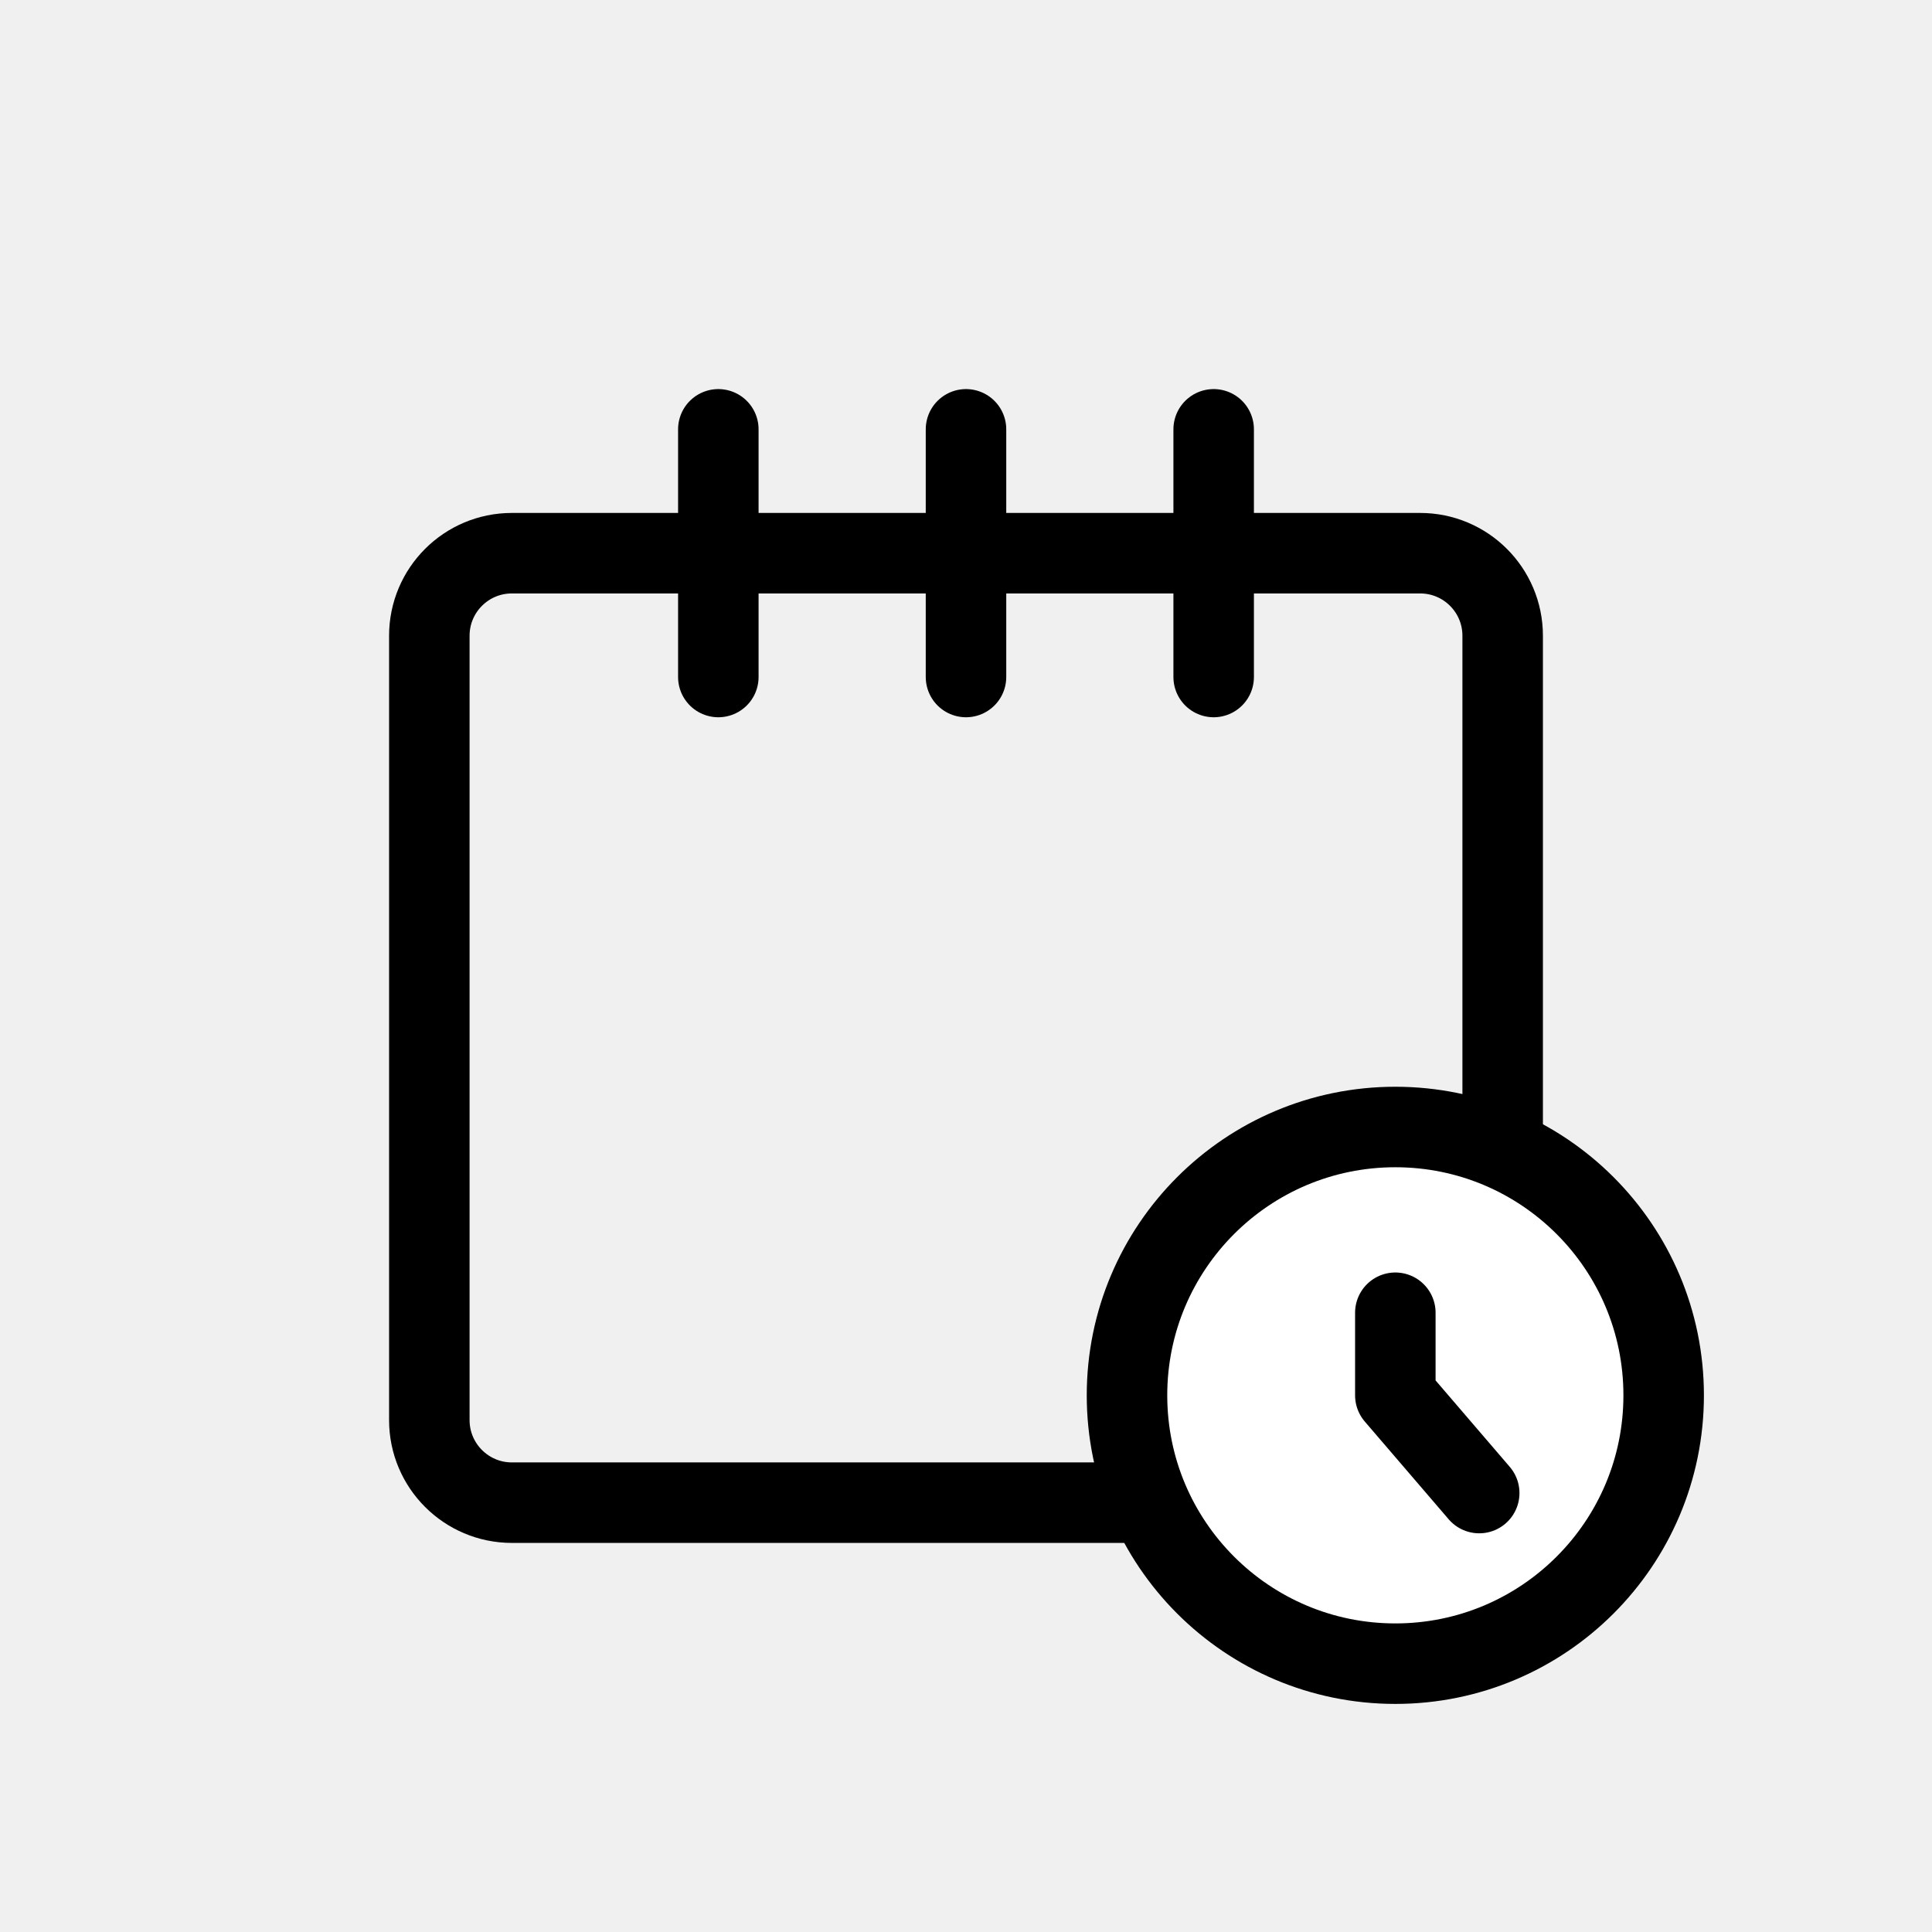
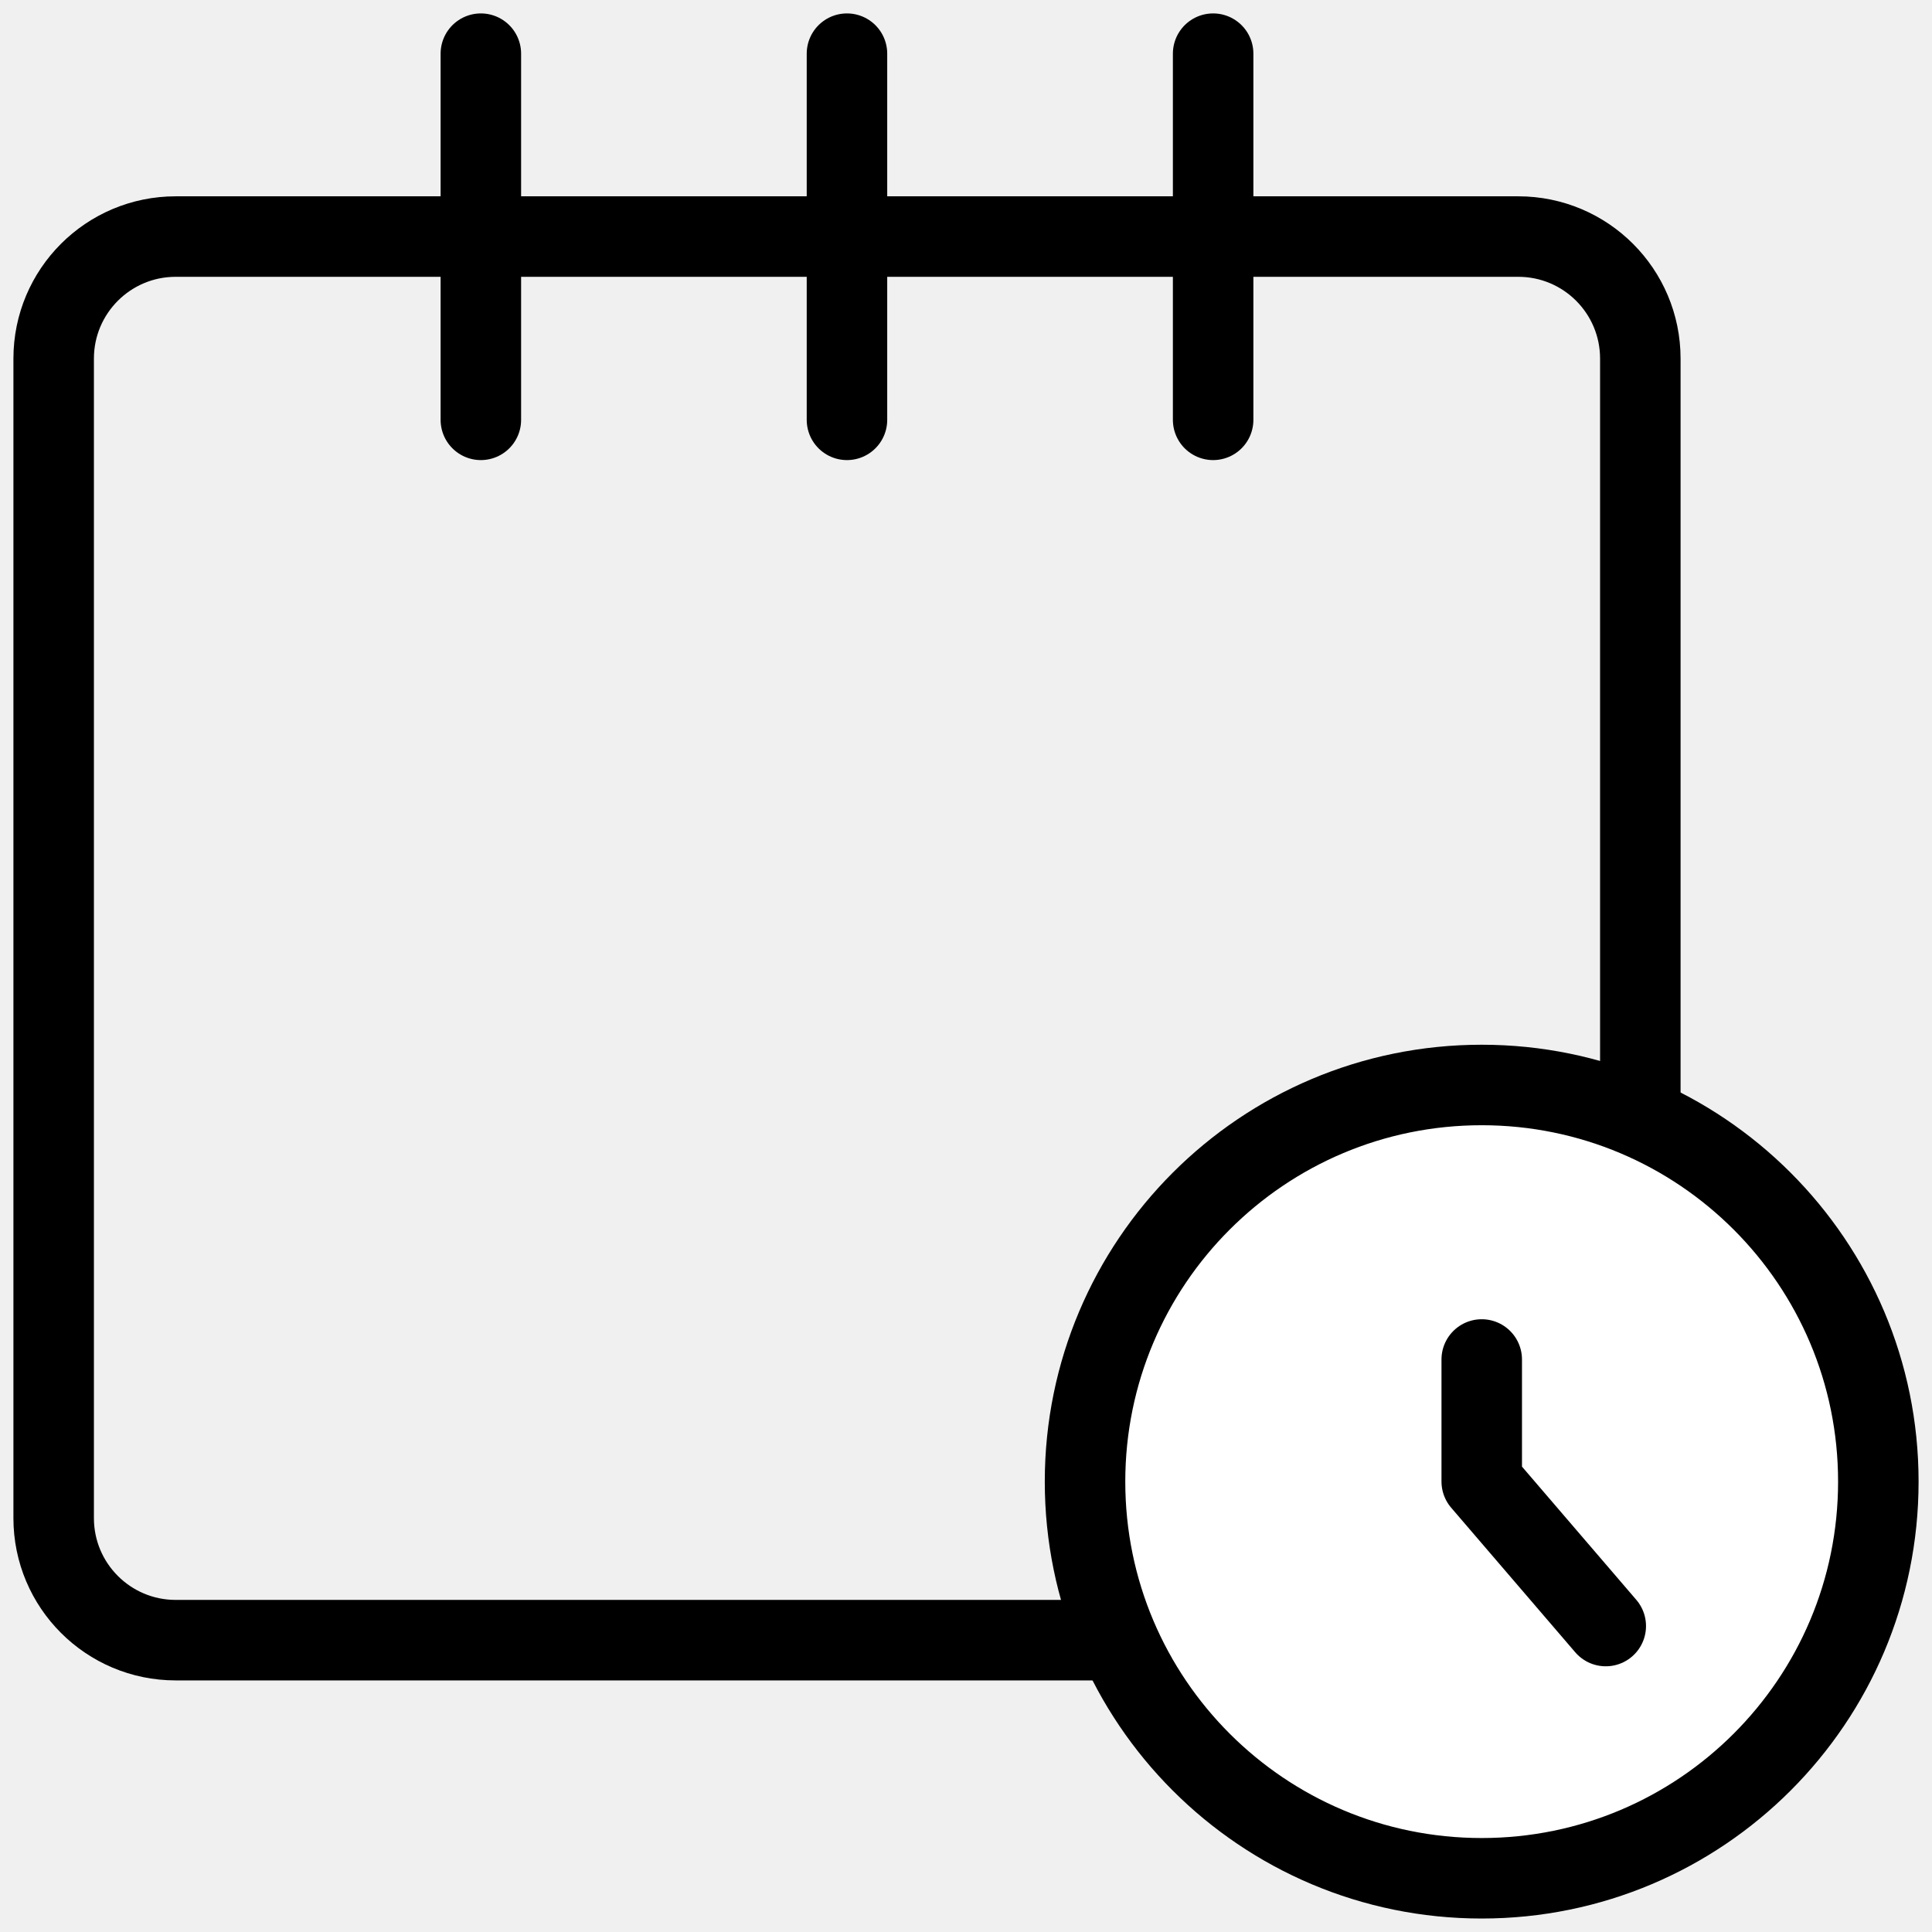
- <svg xmlns="http://www.w3.org/2000/svg" width="46" height="46" viewBox="0 0 36 36" fill="none">
-   <path d="M13.385 12.615V8" stroke="black" stroke-width="1.5" stroke-linecap="round" stroke-linejoin="round" />
-   <path d="M18 12.615V8" stroke="black" stroke-width="1.5" stroke-linecap="round" stroke-linejoin="round" />
-   <path d="M22.615 12.615V8" stroke="black" stroke-width="1.5" stroke-linecap="round" stroke-linejoin="round" />
-   <path d="M26.462 10.308H9.538C8.689 10.308 8 10.996 8 11.846V26.462C8 27.311 8.689 28 9.538 28H26.462C27.311 28 28 27.311 28 26.462V11.846C28 10.996 27.311 10.308 26.462 10.308Z" stroke="black" stroke-width="1.5" stroke-linecap="round" stroke-linejoin="round" />
-   <path d="M26 31C28.762 31 31 28.762 31 26C31 23.239 28.762 21 26 21C23.239 21 21 23.239 21 26C21 28.762 23.239 31 26 31Z" fill="white" stroke="black" stroke-width="1.5" stroke-linecap="round" stroke-linejoin="round" />
-   <path d="M26 24.461V26L27.563 27.821" stroke="black" stroke-width="1.5" stroke-linecap="round" stroke-linejoin="round" />
+ <svg xmlns="http://www.w3.org/2000/svg" width="36" height="36" viewBox="0 0 36 36" fill="none">
+   <path d="M8.96 7.823V1" stroke="black" stroke-width="1.5" stroke-linecap="round" stroke-linejoin="round" />
+   <path d="M15.782 7.823V1" stroke="black" stroke-width="1.5" stroke-linecap="round" stroke-linejoin="round" />
+   <path d="M22.605 7.823V1" stroke="black" stroke-width="1.5" stroke-linecap="round" stroke-linejoin="round" />
+   <path d="M28.291 4.408H3.274C2.018 4.408 1 5.426 1 6.682V28.288C1 29.544 2.018 30.562 3.274 30.562H28.291C29.547 30.562 30.565 29.544 30.565 28.288V6.682C30.565 5.426 29.547 4.408 28.291 4.408Z" stroke="black" stroke-width="1.5" stroke-linecap="round" stroke-linejoin="round" />
+   <path d="M27.609 34.999C31.691 34.999 35 31.69 35 27.608C35 23.526 31.691 20.217 27.609 20.217C23.527 20.217 20.218 23.526 20.218 27.608C20.218 31.69 23.527 34.999 27.609 34.999Z" fill="white" stroke="black" stroke-width="1.5" stroke-linecap="round" stroke-linejoin="round" />
+   <path d="M27.61 25.332V27.606L29.921 30.299" stroke="black" stroke-width="1.5" stroke-linecap="round" stroke-linejoin="round" />
</svg>
